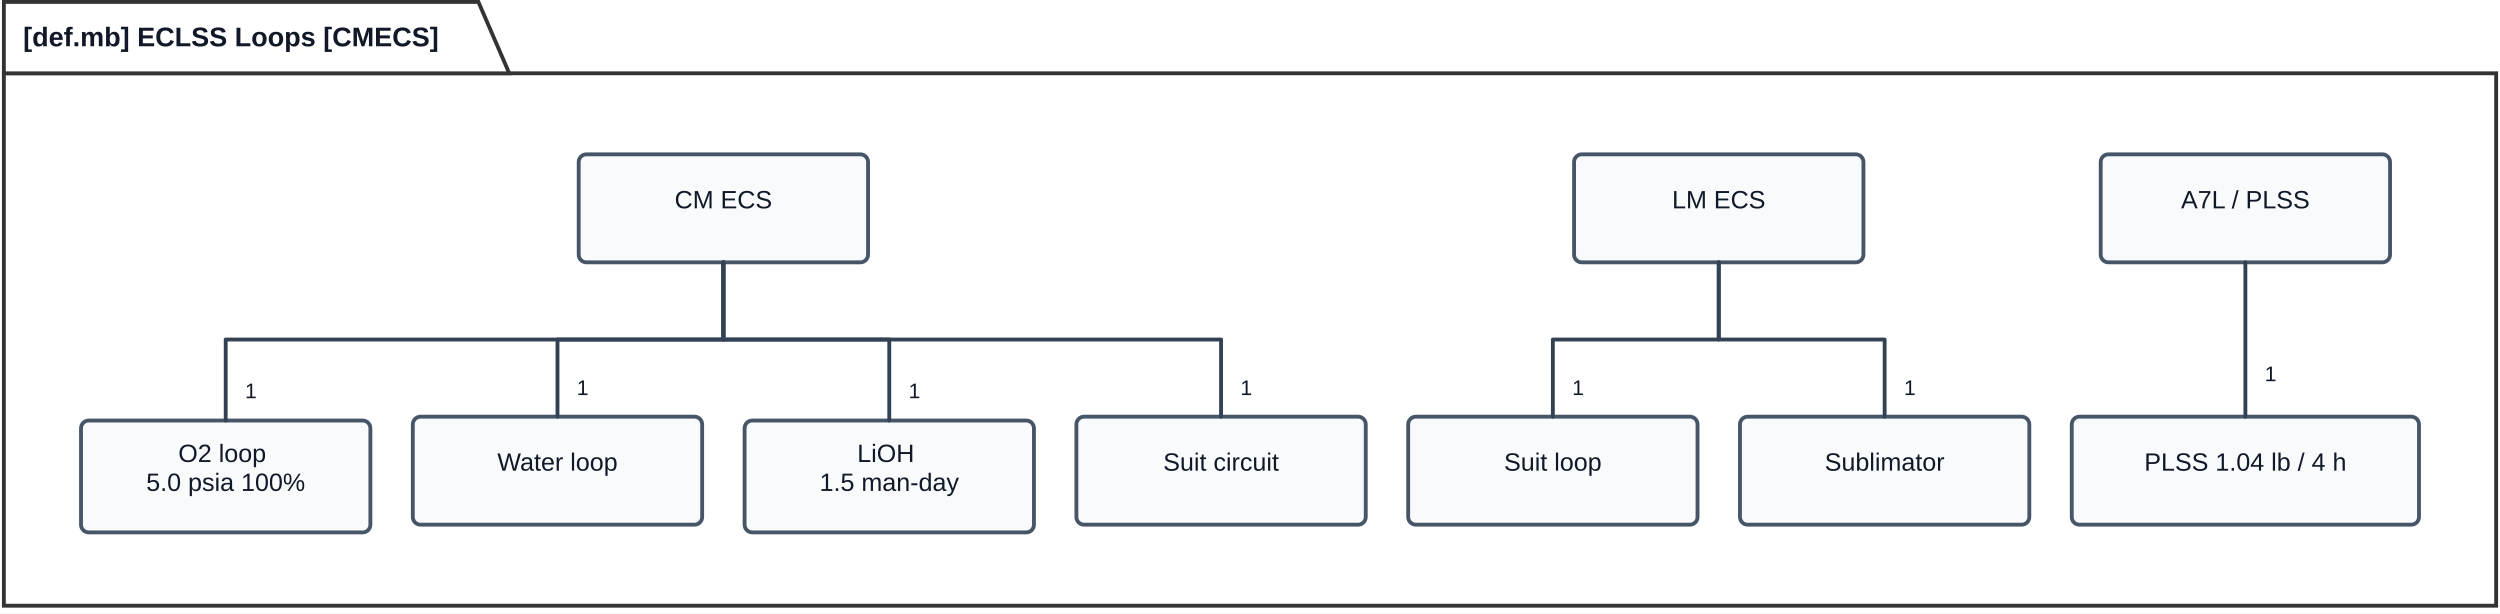
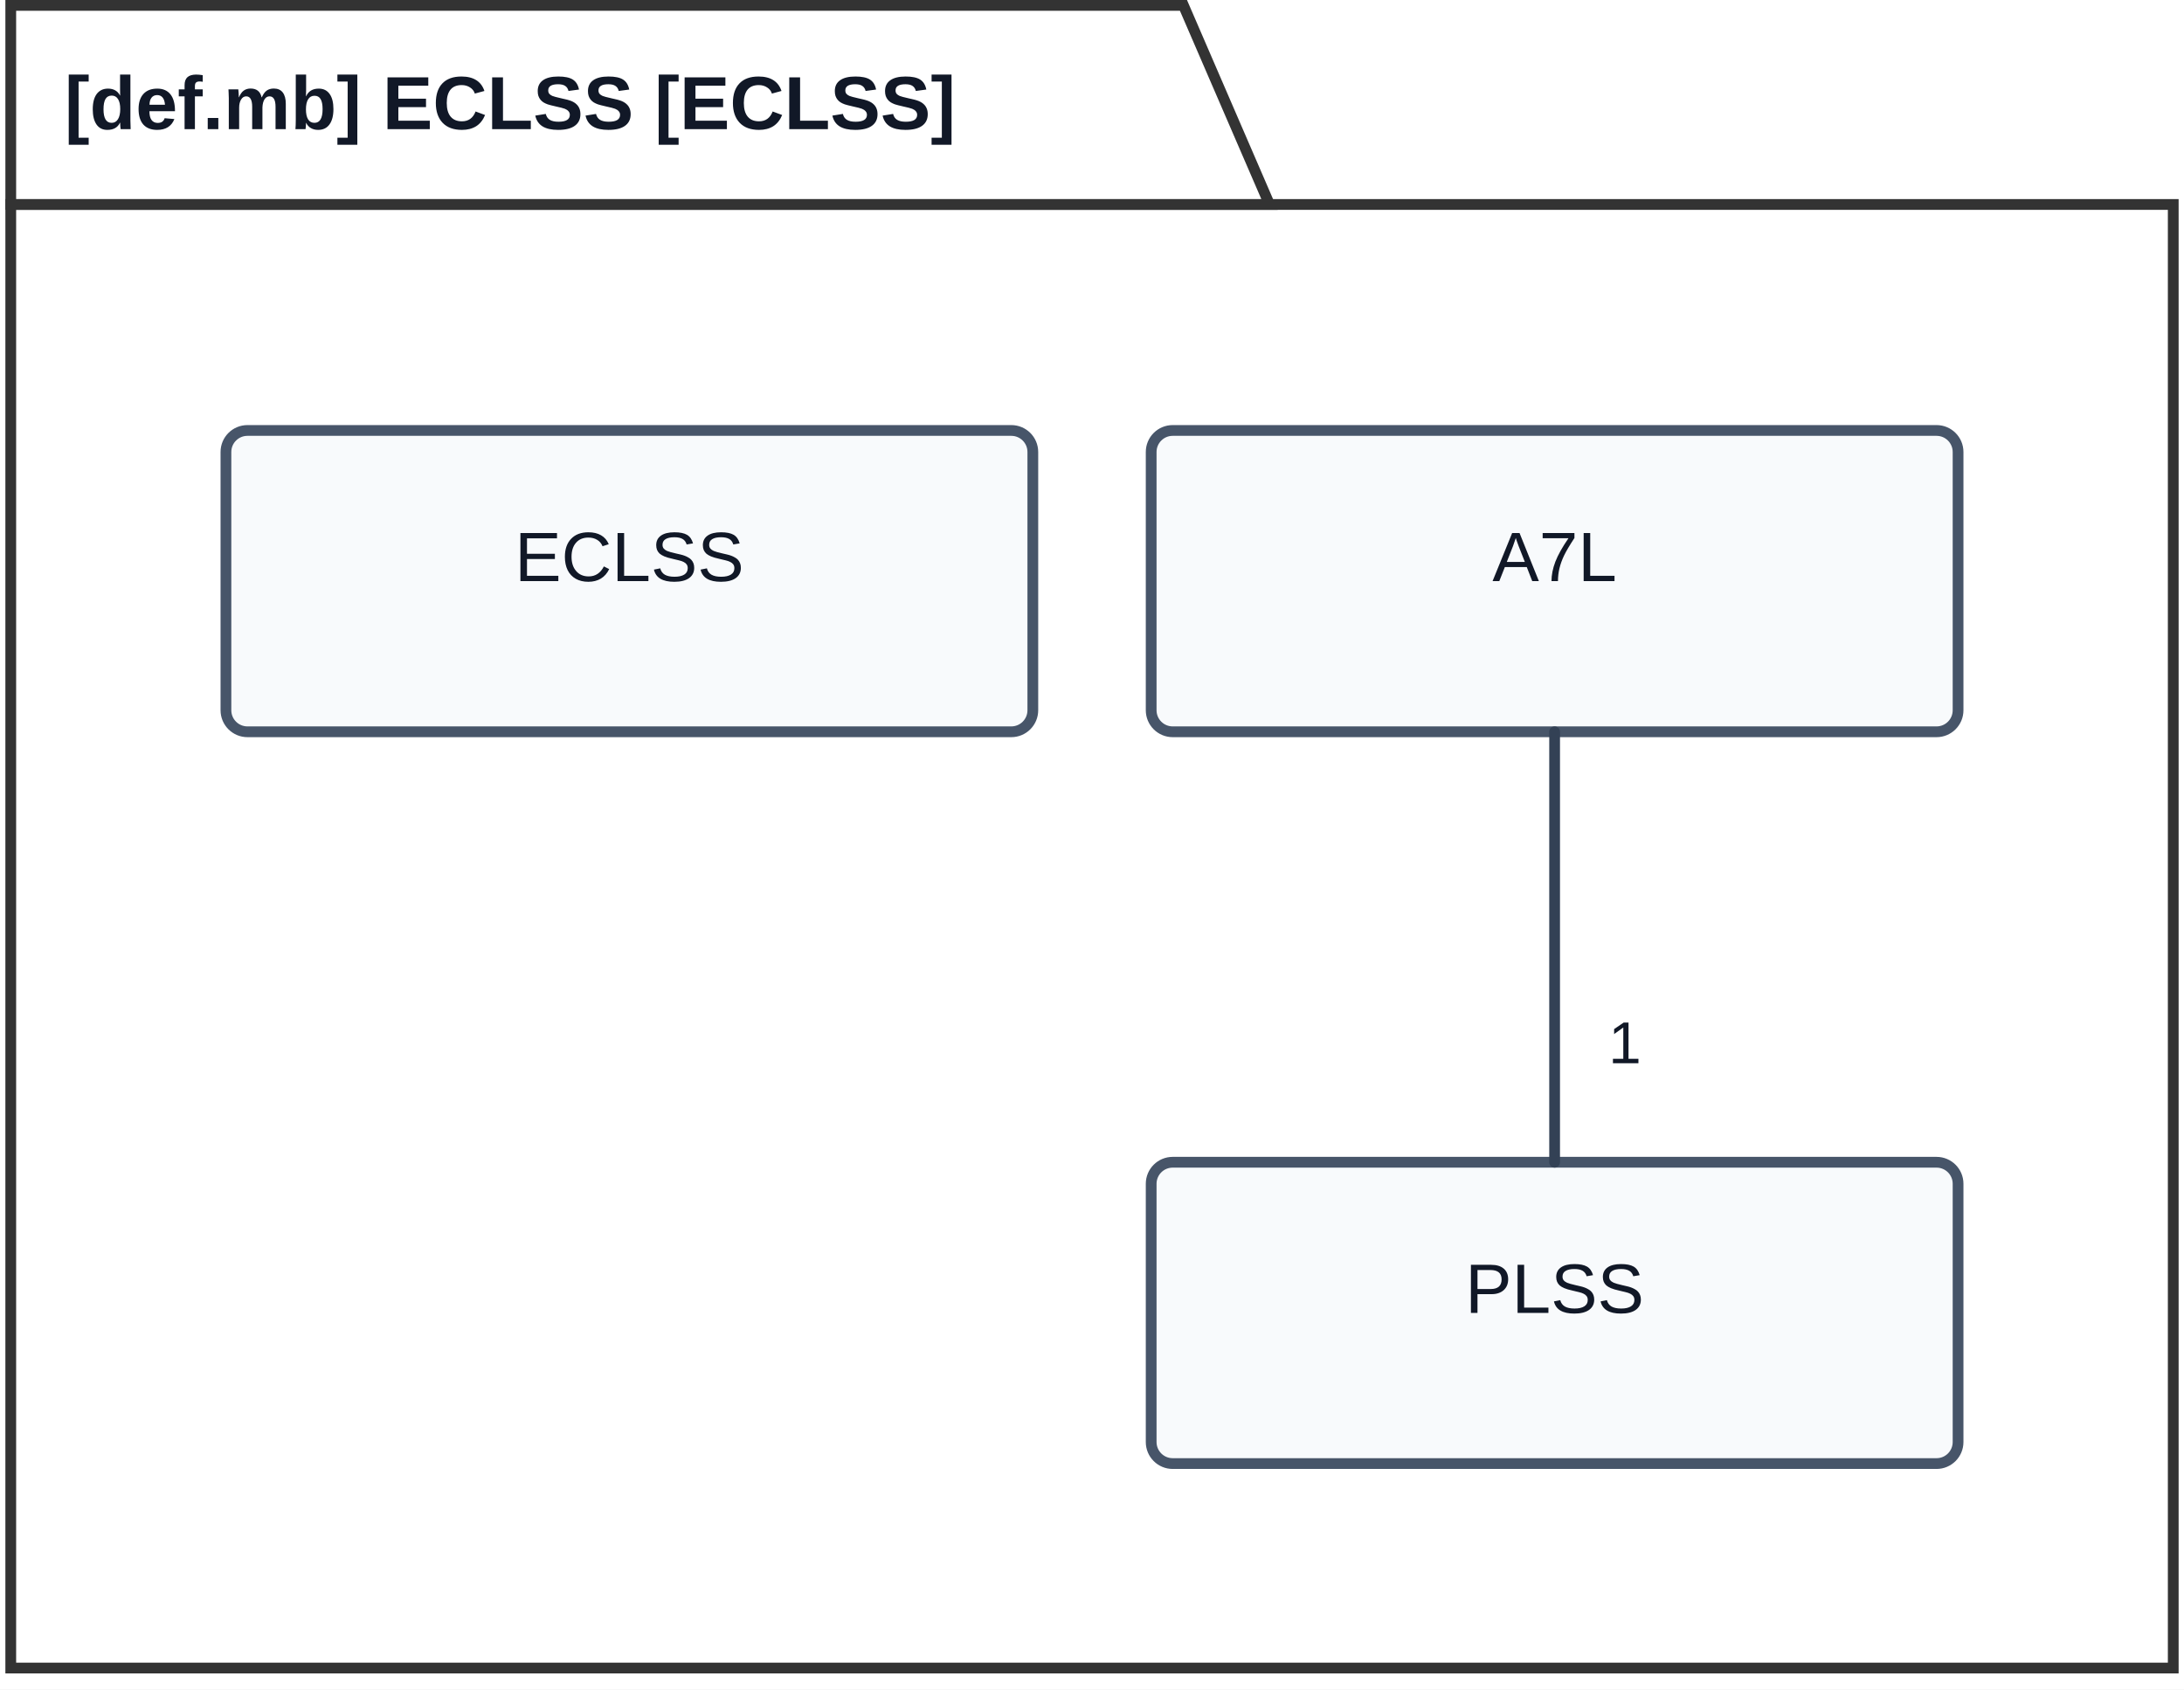
- <svg xmlns="http://www.w3.org/2000/svg" width="1296" height="318" viewBox="0 0 1296 318">
+ <svg xmlns="http://www.w3.org/2000/svg" width="406" height="314" viewBox="0 0 406 314">
  <defs>
    <style>text{font-family:Arial,Helvetica,sans-serif;fill:#111827}.label{font-size:13px}.small{font-size:11px}.header{font-size:14px;font-weight:600}</style>
    <marker id="arrow" markerWidth="8" markerHeight="6" refX="8" refY="3" orient="auto">
      <polygon points="0 0,8 3,0 6" fill="#1D4ED8" />
    </marker>
    <marker id="arrow-dark" markerWidth="8" markerHeight="6" refX="8" refY="3" orient="auto">
      <polygon points="0 0,8 3,0 6" fill="#334155" />
    </marker>
    <marker id="composition" markerWidth="12" markerHeight="12" refX="0" refY="6" orient="auto" markerUnits="strokeWidth">
      <polygon points="0 6,6 0,12 6,6 12" fill="#111827" stroke="#111827" />
    </marker>
  </defs>
-   <rect x="0" y="0" width="1296" height="318" fill="#FFFFFF" />
-   <rect x="2" y="38" width="1292" height="276" fill="none" stroke="#333333" stroke-width="2" />
-   <path d="M 2 1 H 248 L 264 38 H 2 Z" fill="#FFFFFF" stroke="#333333" stroke-width="2" />
-   <text class="header" x="12" y="24">[def.mb] ECLSS Loops [CMECS]</text>
-   <rect x="2" y="38" width="1292" height="278" fill="none" stroke="#333333" stroke-width="0" />
+   <rect x="0" y="0" width="406" height="314" fill="#FFFFFF" />
+   <rect x="2" y="38" width="402" height="272" fill="none" stroke="#333333" stroke-width="2" />
+   <path d="M 2 1 H 220 L 236 38 H 2 Z" fill="#FFFFFF" stroke="#333333" stroke-width="2" />
+   <text class="header" x="12" y="24">[def.mb] ECLSS [ECLSS]</text>
+   <rect x="2" y="38" width="402" height="274" fill="none" stroke="#333333" stroke-width="0" />
  <g transform="translate(2,40)">
-     <rect id="cmecs" x="298" y="40" width="150" height="56" rx="4" fill="#F8FAFC" stroke="#475569" stroke-width="2" />
-     <text class="label" text-anchor="middle" x="373" y="68">CM ECS</text>
-     <rect id="o2" x="40" y="178" width="150" height="58" rx="4" fill="#F8FAFC" stroke="#475569" stroke-width="2" />
-     <text class="label" text-anchor="middle">
-       <tspan x="115" y="199.5">O2 loop</tspan>
-       <tspan x="115" dy="15">5.0 psia 100%</tspan>
-     </text>
-     <rect id="h2o" x="212" y="176" width="150" height="56" rx="4" fill="#F8FAFC" stroke="#475569" stroke-width="2" />
-     <text class="label" text-anchor="middle" x="287" y="204">Water loop</text>
-     <rect id="lioh" x="384" y="178" width="150" height="58" rx="4" fill="#F8FAFC" stroke="#475569" stroke-width="2" />
-     <text class="label" text-anchor="middle">
-       <tspan x="459" y="199.5">LiOH</tspan>
-       <tspan x="459" dy="15">1.5 man-day</tspan>
-     </text>
-     <rect id="suit" x="556" y="176" width="150" height="56" rx="4" fill="#F8FAFC" stroke="#475569" stroke-width="2" />
-     <text class="label" text-anchor="middle" x="631" y="204">Suit circuit</text>
-     <rect id="lmecs" x="814" y="40" width="150" height="56" rx="4" fill="#F8FAFC" stroke="#475569" stroke-width="2" />
-     <text class="label" text-anchor="middle" x="889" y="68">LM ECS</text>
-     <rect id="lmSuit" x="728" y="176" width="150" height="56" rx="4" fill="#F8FAFC" stroke="#475569" stroke-width="2" />
-     <text class="label" text-anchor="middle" x="803" y="204">Suit loop</text>
-     <rect id="sub" x="900" y="176" width="150" height="56" rx="4" fill="#F8FAFC" stroke="#475569" stroke-width="2" />
-     <text class="label" text-anchor="middle" x="975" y="204">Sublimator</text>
-     <rect id="eva" x="1087" y="40" width="150" height="56" rx="4" fill="#F8FAFC" stroke="#475569" stroke-width="2" />
-     <text class="label" text-anchor="middle" x="1162" y="68">A7L / PLSS</text>
-     <rect id="plss" x="1072" y="176" width="180" height="56" rx="4" fill="#F8FAFC" stroke="#475569" stroke-width="2" />
-     <text class="label" text-anchor="middle" x="1162" y="204">PLSS 1.04 lb / 4 h</text>
-     <path d="M 373,96 L 373,136 L 115,136 L 115,178" fill="none" stroke="#334155" stroke-width="2" stroke-linejoin="round" stroke-linecap="round" />
-     <path d="M 373,96 L 373,136 L 287,136 L 287,176" fill="none" stroke="#334155" stroke-width="2" stroke-linejoin="round" stroke-linecap="round" />
-     <path d="M 373,96 L 373,136 L 459,136 L 459,178" fill="none" stroke="#334155" stroke-width="2" stroke-linejoin="round" stroke-linecap="round" />
-     <path d="M 373,96 L 373,136 L 631,136 L 631,176" fill="none" stroke="#334155" stroke-width="2" stroke-linejoin="round" stroke-linecap="round" />
-     <path d="M 889,96 L 889,136 L 803,136 L 803,176" fill="none" stroke="#334155" stroke-width="2" stroke-linejoin="round" stroke-linecap="round" />
-     <path d="M 889,96 L 889,136 L 975,136 L 975,176" fill="none" stroke="#334155" stroke-width="2" stroke-linejoin="round" stroke-linecap="round" />
-     <path d="M 1162,96 L 1162,176" fill="none" stroke="#334155" stroke-width="2" stroke-linejoin="round" stroke-linecap="round" />
-     <text class="small" x="125" y="166.44">1</text>
-     <text class="small" x="297" y="164.8">1</text>
-     <text class="small" x="469" y="166.44">1</text>
-     <text class="small" x="641" y="164.8">1</text>
-     <text class="small" x="813" y="164.8">1</text>
-     <text class="small" x="985" y="164.8">1</text>
-     <text class="small" x="1172" y="157.6">1</text>
+     <rect id="ECLSS" x="40" y="40" width="150" height="56" rx="4" fill="#F8FAFC" stroke="#475569" stroke-width="2" />
+     <text class="label" text-anchor="middle" x="115" y="68">ECLSS</text>
+     <rect id="A7L" x="212" y="40" width="150" height="56" rx="4" fill="#F8FAFC" stroke="#475569" stroke-width="2" />
+     <text class="label" text-anchor="middle" x="287" y="68">A7L</text>
+     <rect id="PLSS" x="212" y="176" width="150" height="56" rx="4" fill="#F8FAFC" stroke="#475569" stroke-width="2" />
+     <text class="label" text-anchor="middle" x="287" y="204">PLSS</text>
+     <path d="M 287,96 L 287,176" fill="none" stroke="#334155" stroke-width="2" stroke-linejoin="round" stroke-linecap="round" />
+     <text class="small" x="297" y="157.6">1</text>
  </g>
</svg>
